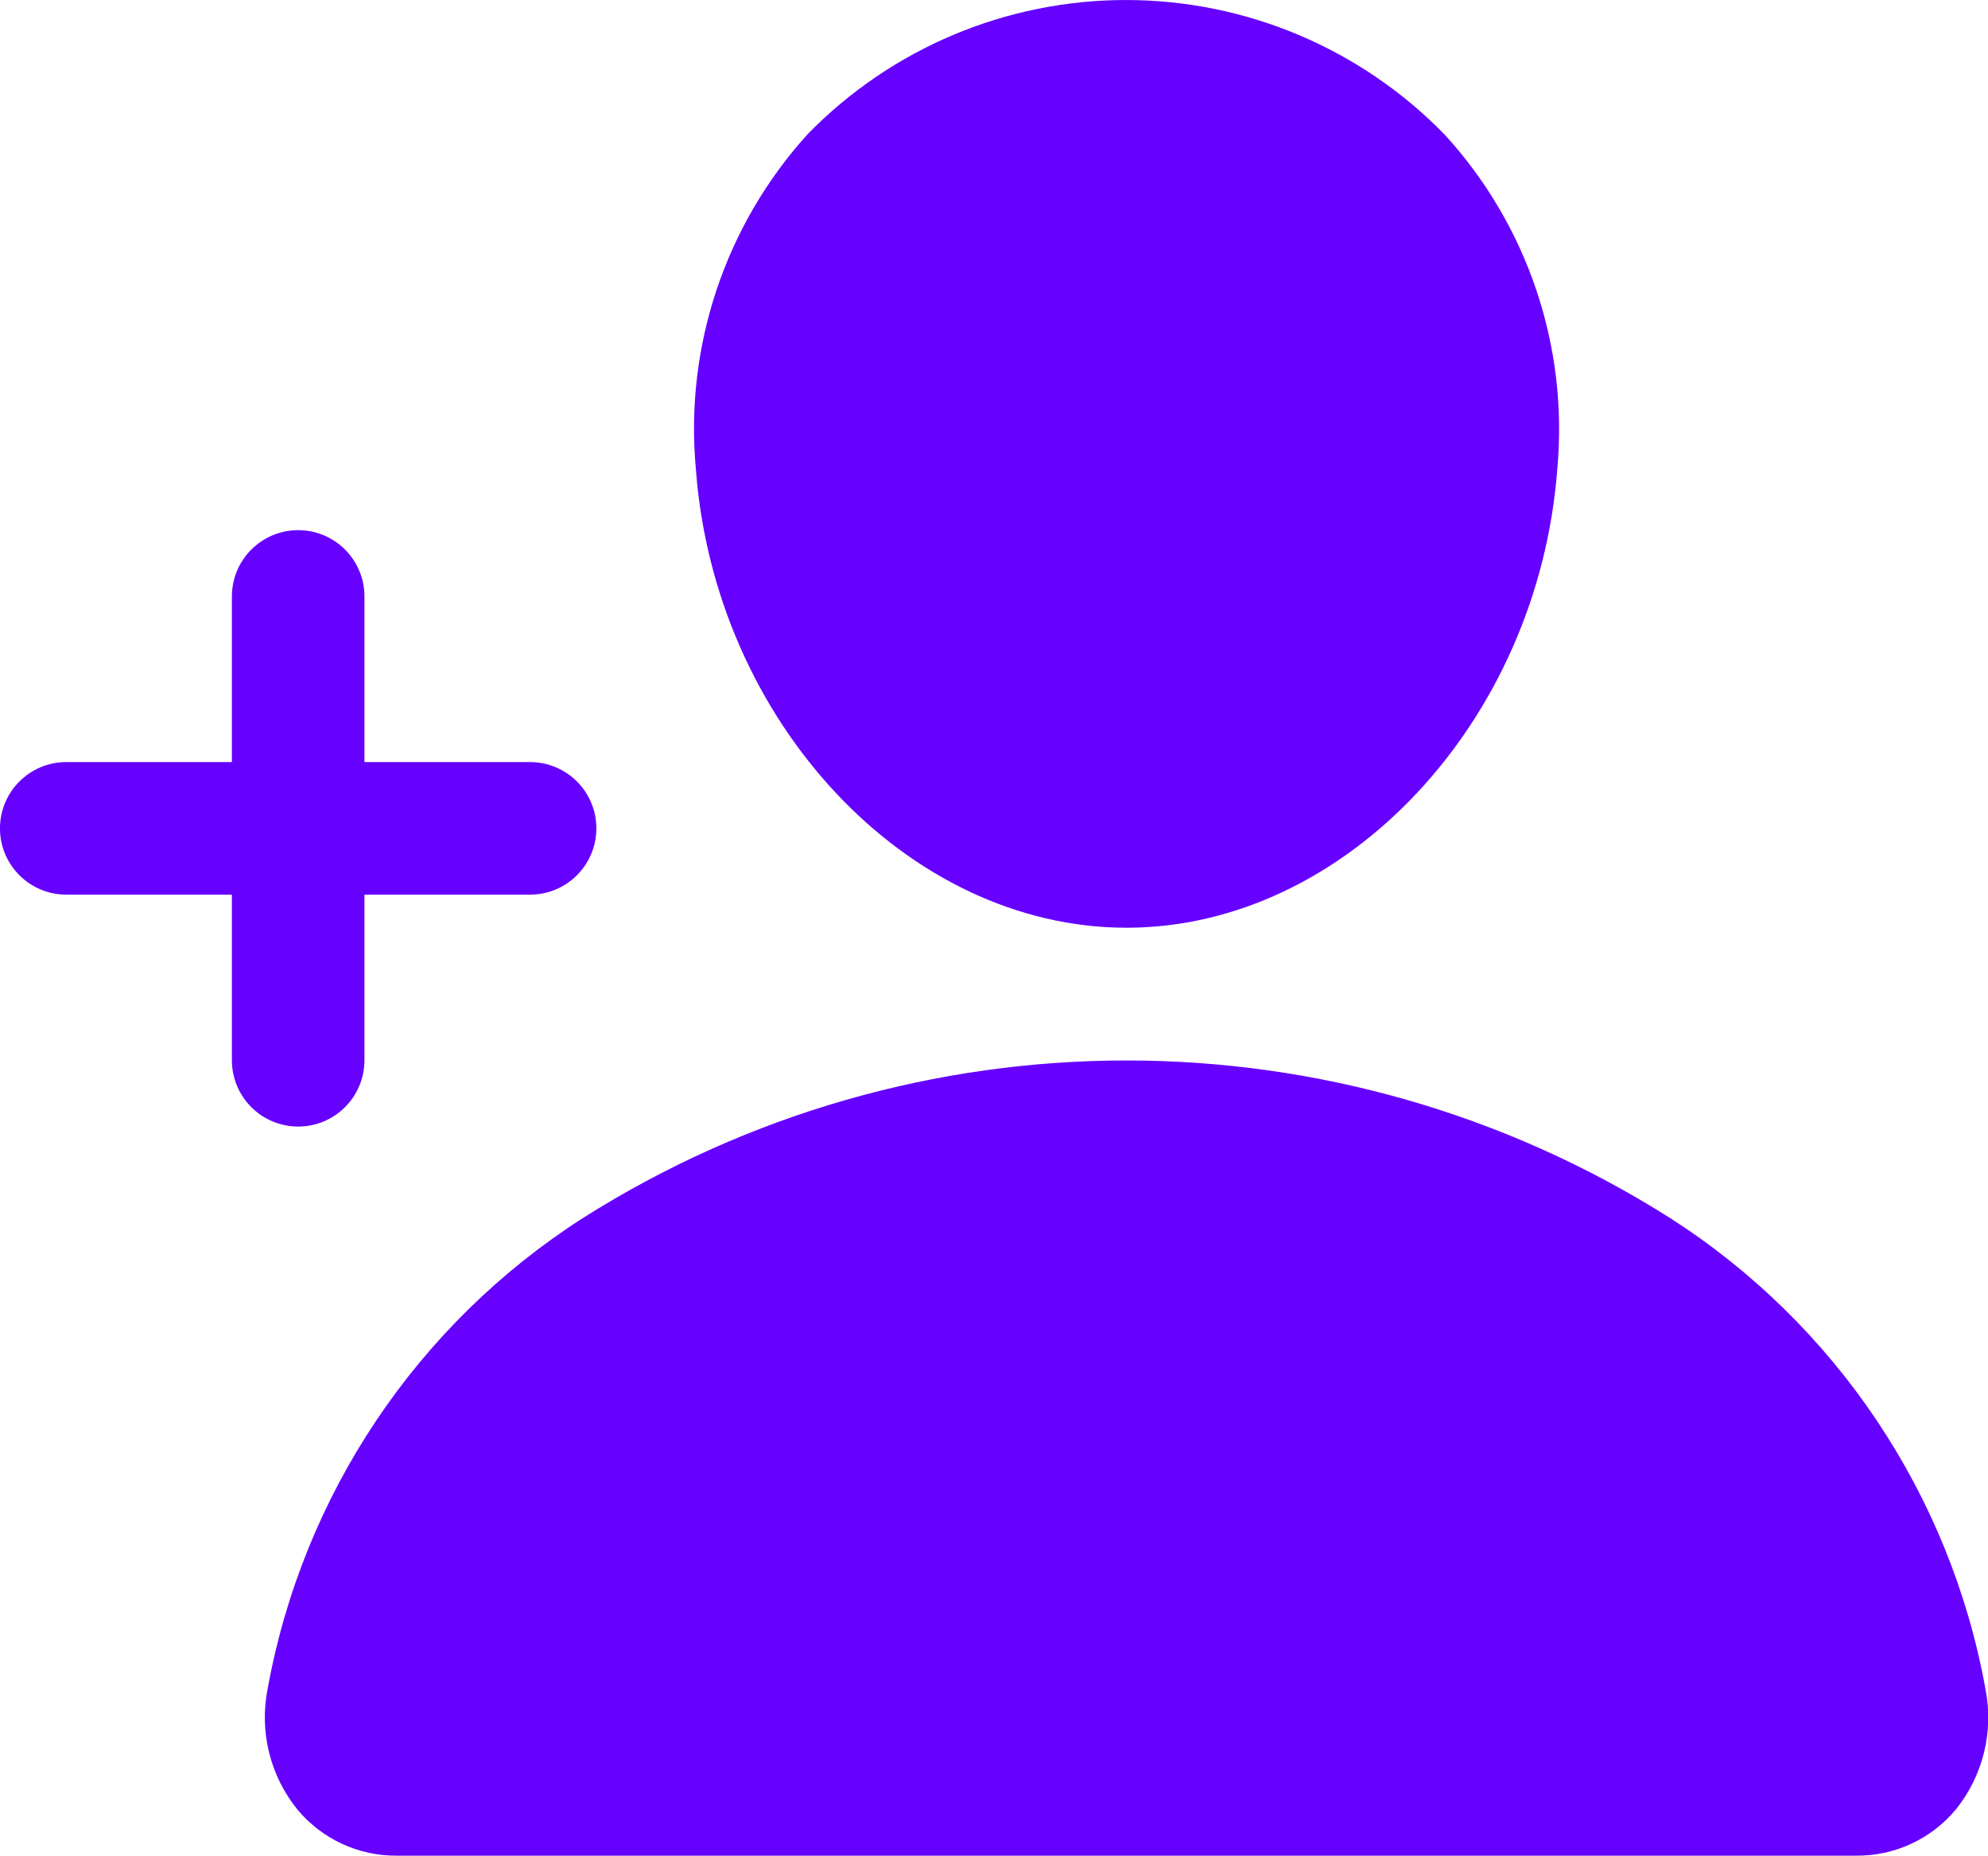
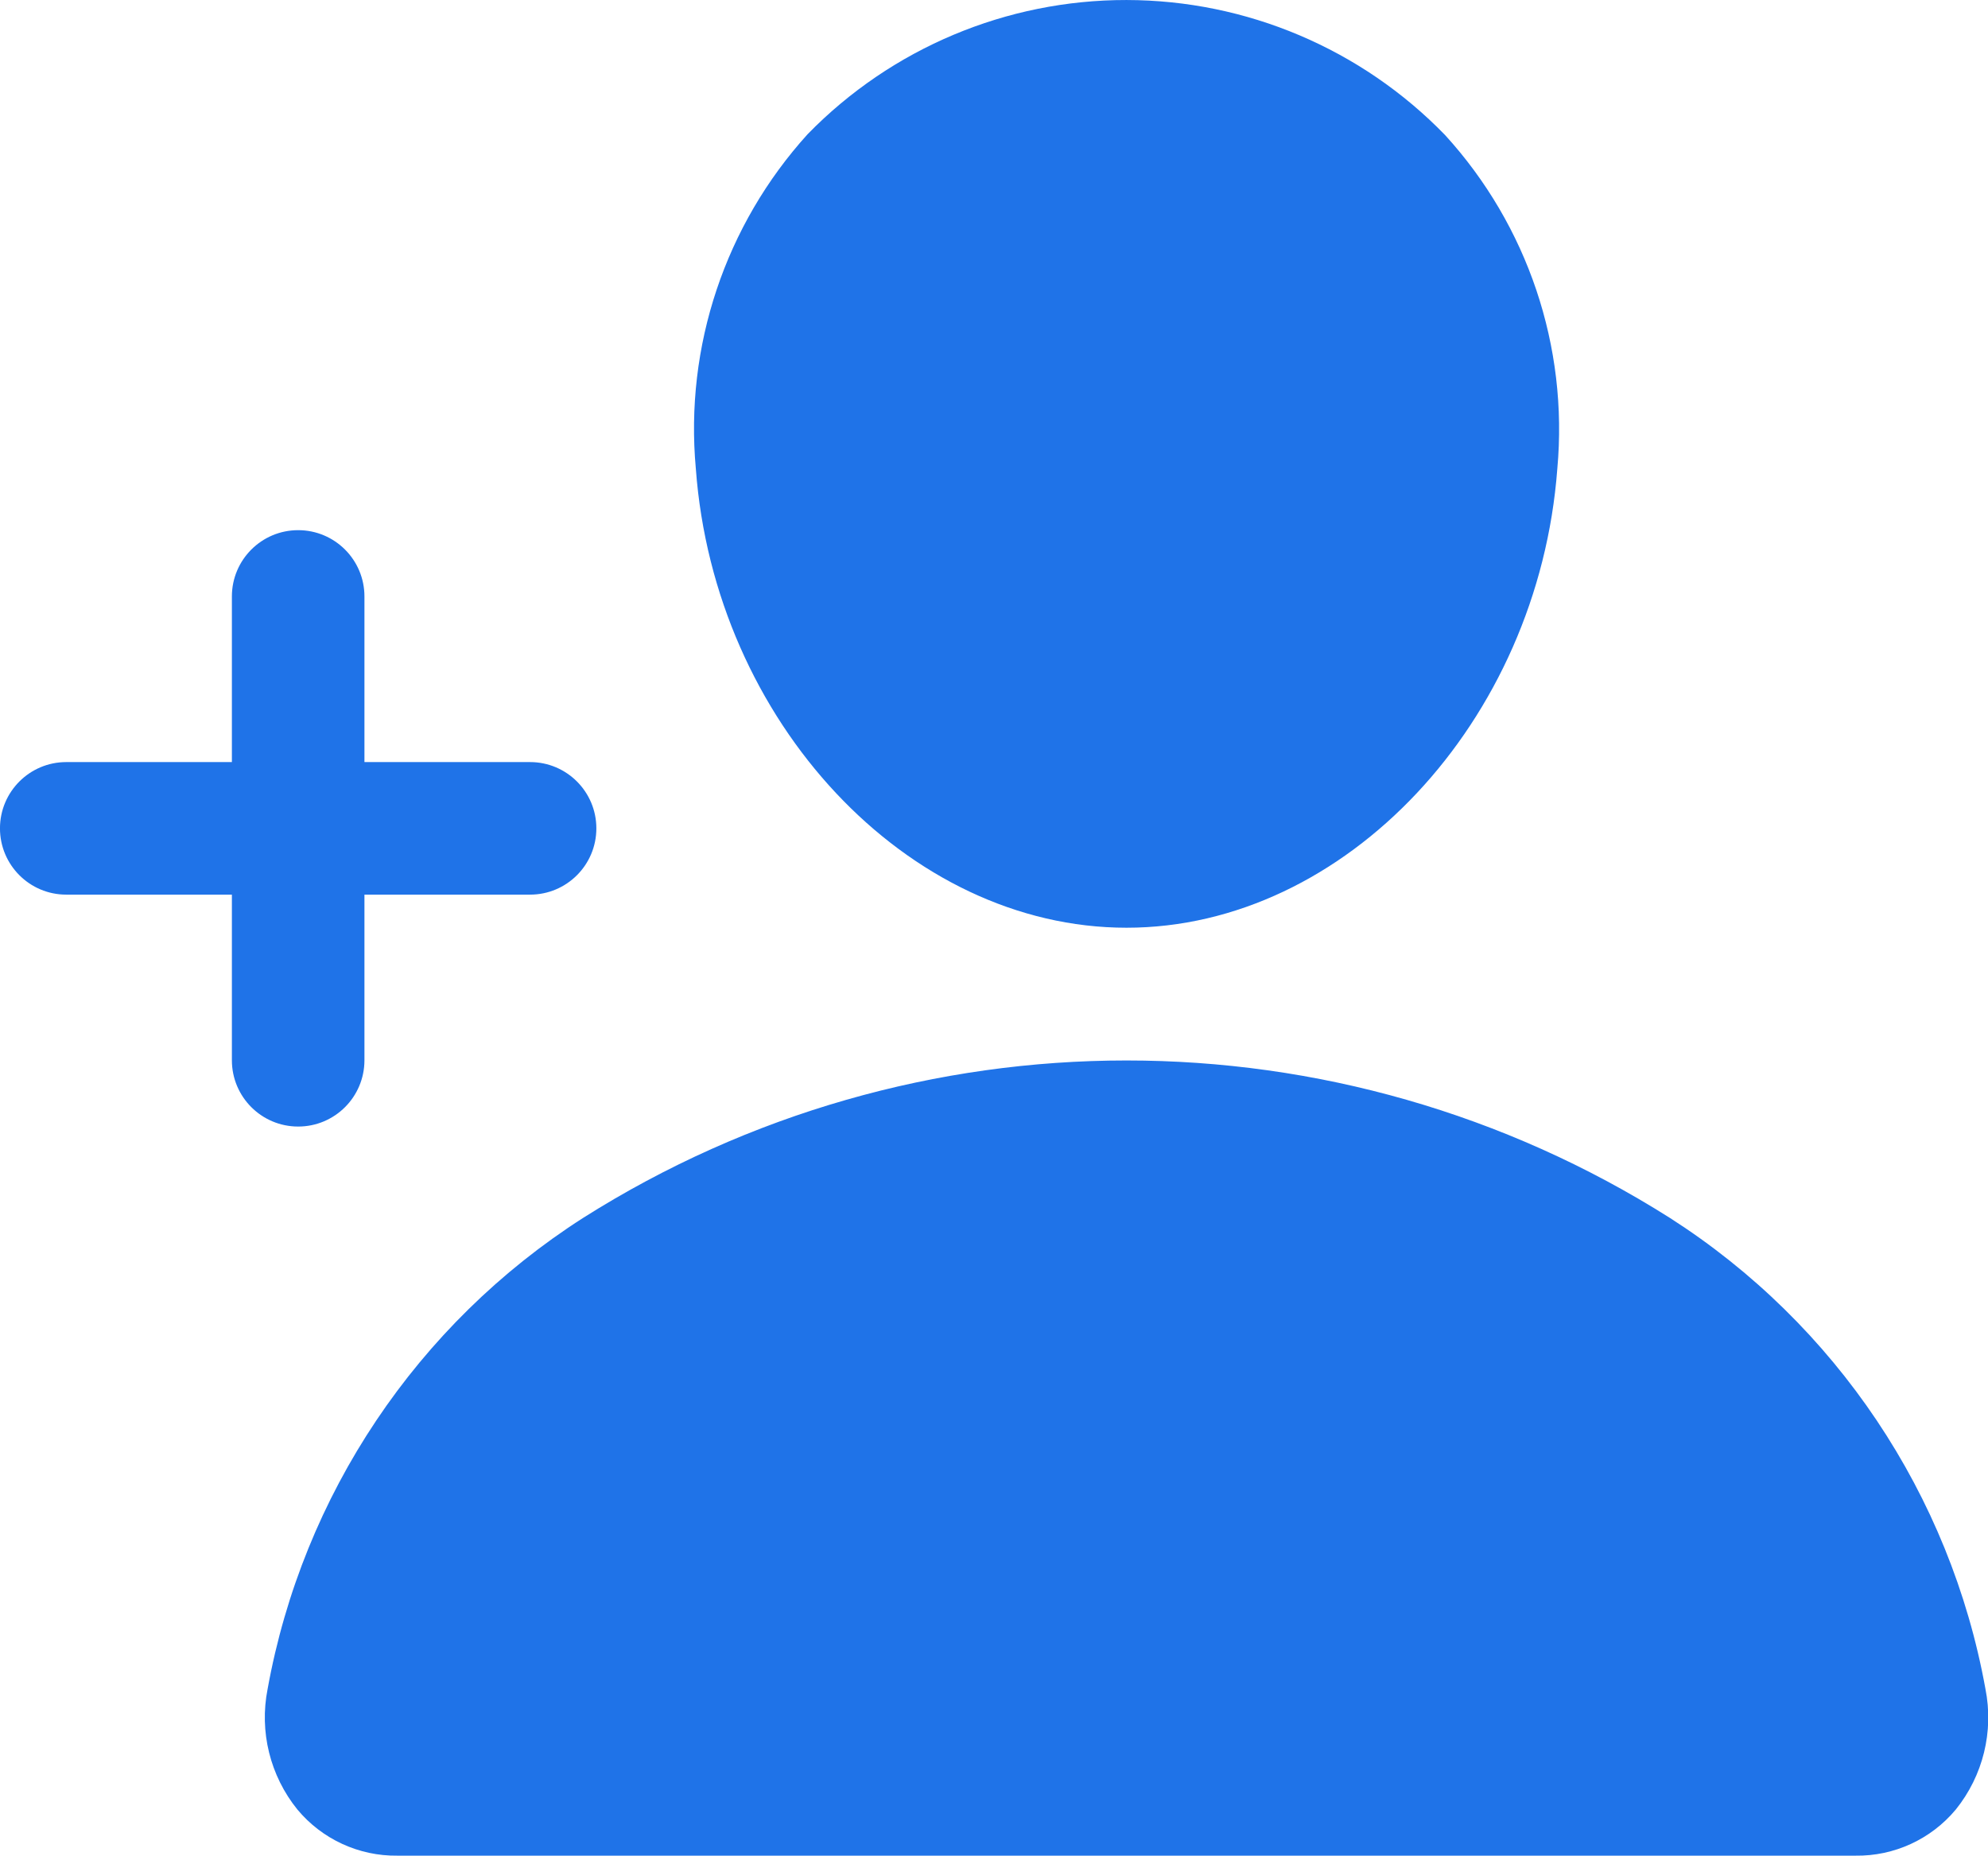
<svg xmlns="http://www.w3.org/2000/svg" width="37.841" height="35.318">
-   <g fill="#6600ff">
+   <g fill="#1f73e8">
    <path d="M21.443 17.659c4.162 0 7.839-3.919 8.2-8.736a8.307 8.307 0 00-2.138-6.354 8.464 8.464 0 00-12.131-.016 8.348 8.348 0 00-2.129 6.368c.354 4.818 4.03 8.738 8.198 8.738zM37.792 32.146a13.5 13.5 0 00-6.007-8.964 19.348 19.348 0 00-20.685 0 13.5 13.5 0 00-6.006 8.967 2.787 2.787 0 00.567 2.295 2.439 2.439 0 001.907.878h27.75a2.439 2.439 0 001.909-.877 2.792 2.792 0 00.565-2.299zM6.937 20.182v-3.153h3.153a1.261 1.261 0 100-2.523H6.937v-3.153a1.261 1.261 0 10-2.523 0v3.153H1.261a1.261 1.261 0 100 2.523h3.153v3.153a1.261 1.261 0 102.523 0z" />
  </g>
</svg>
